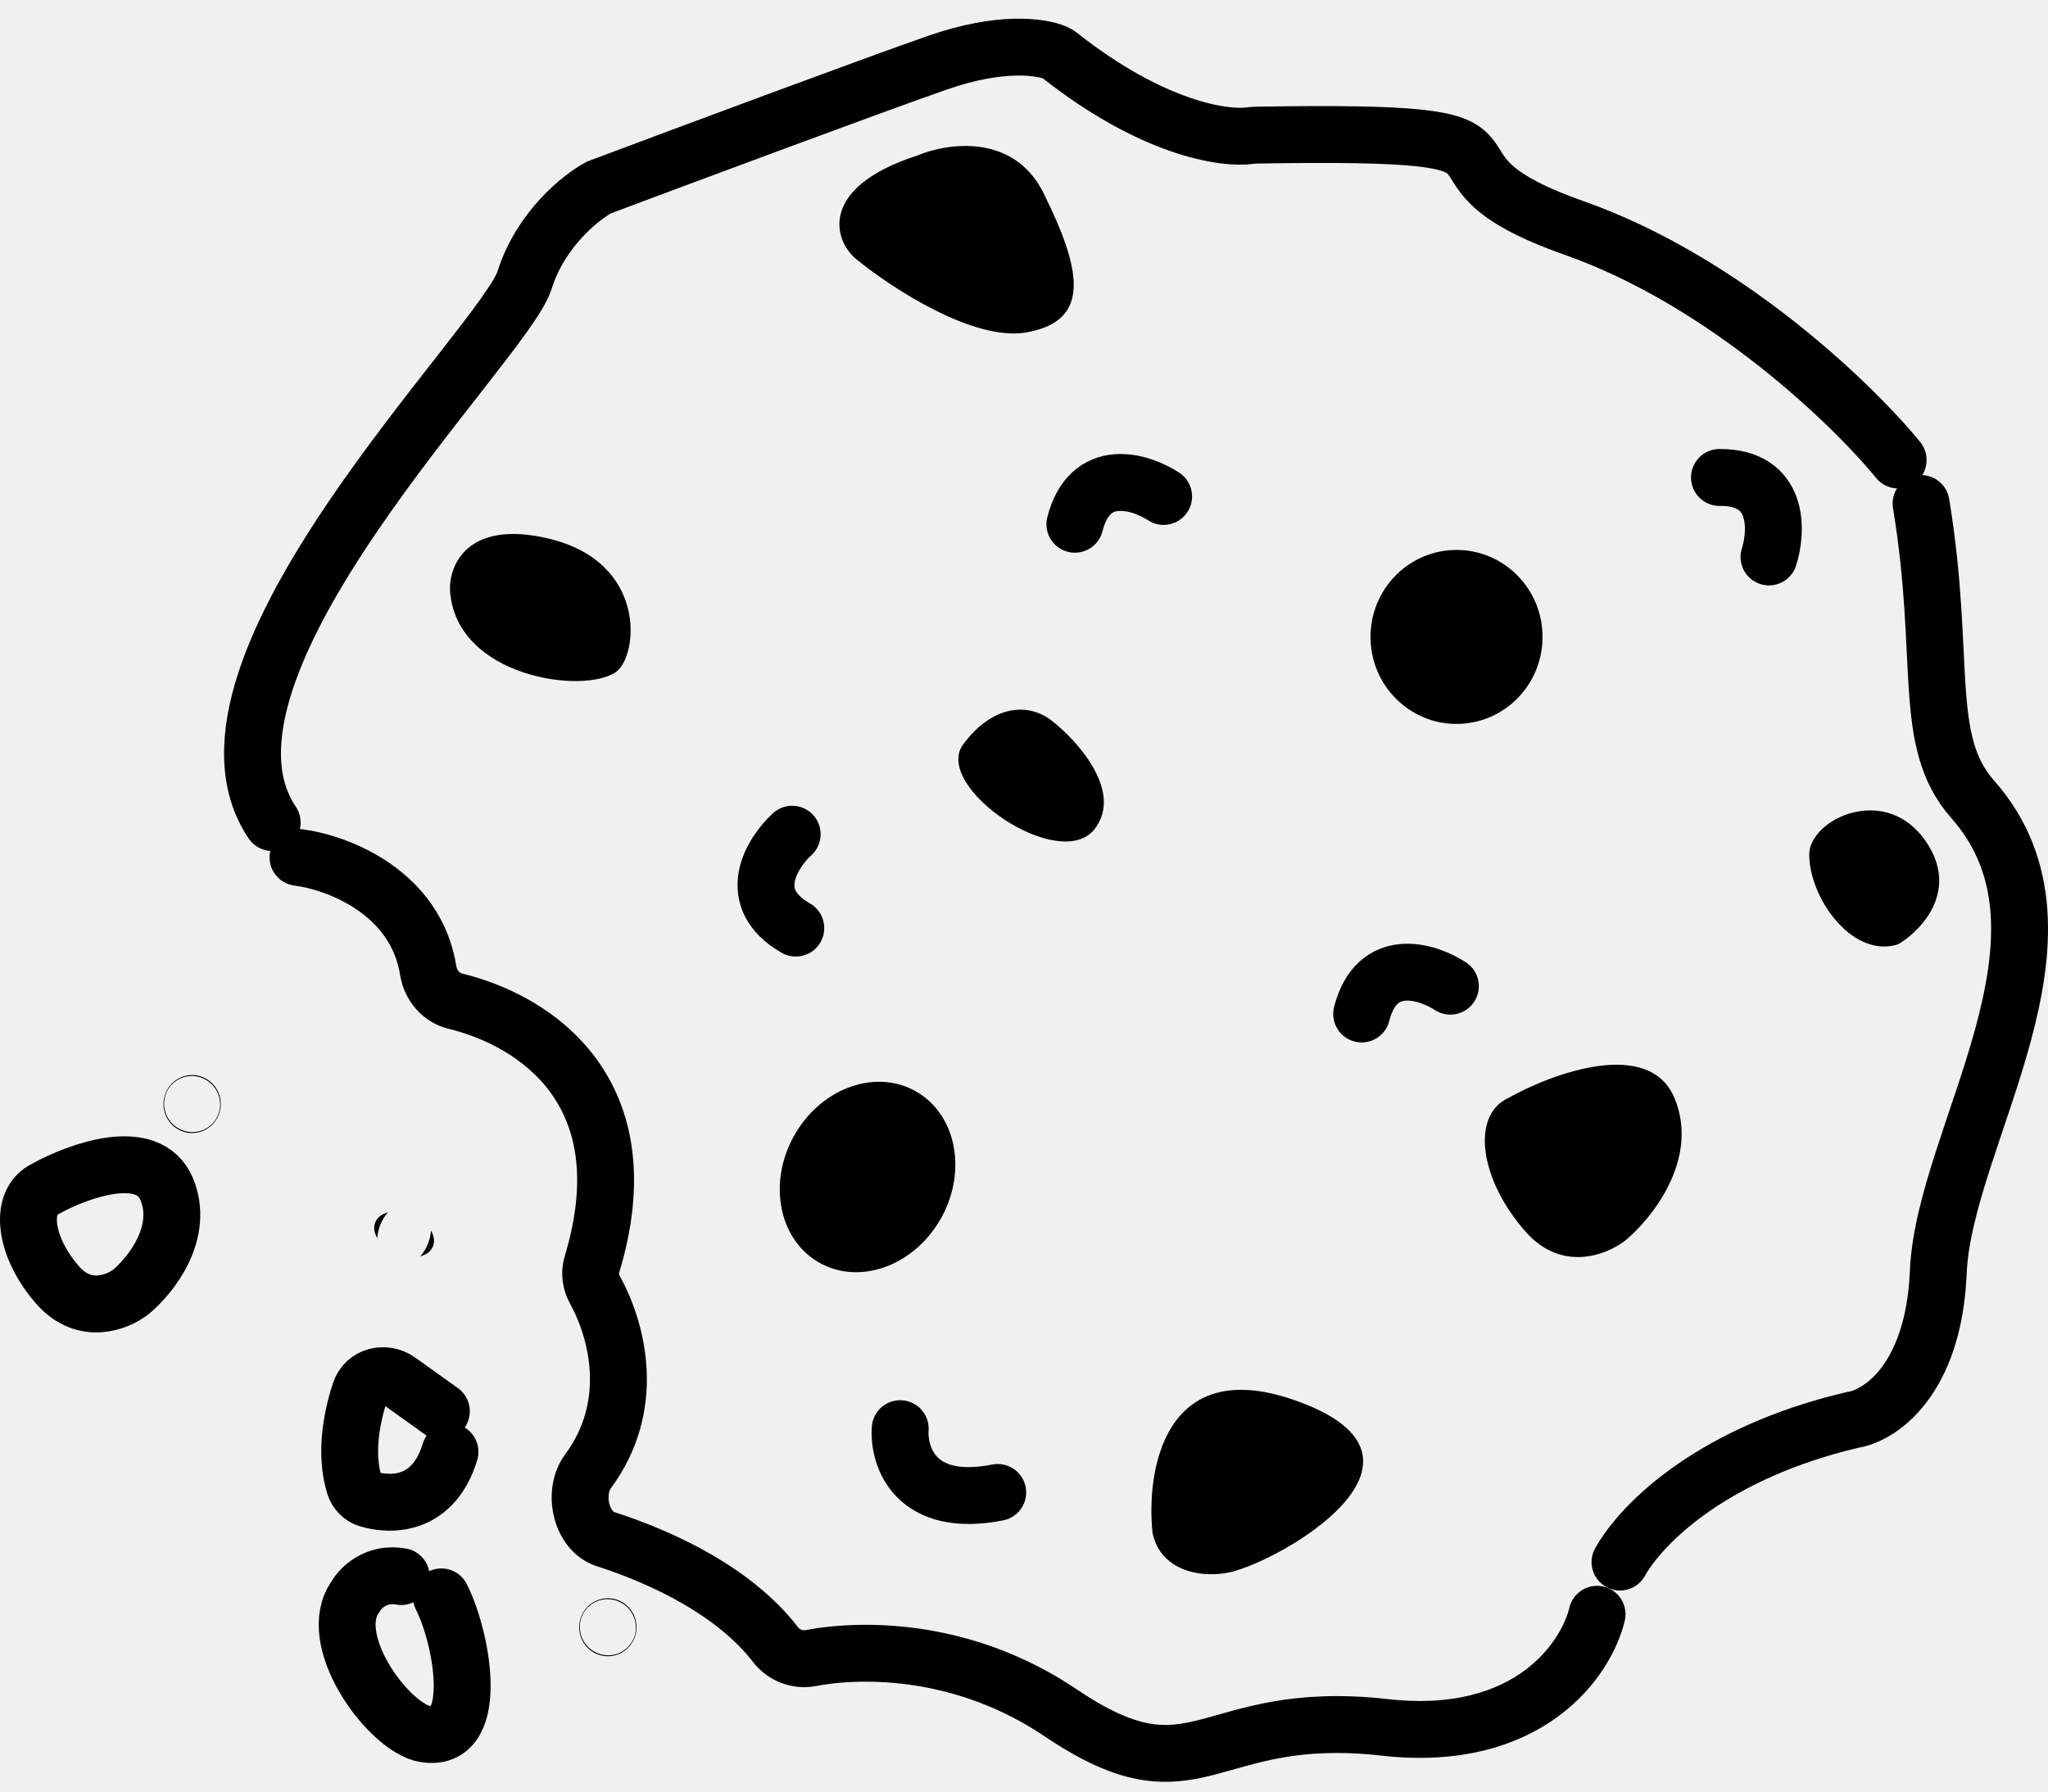
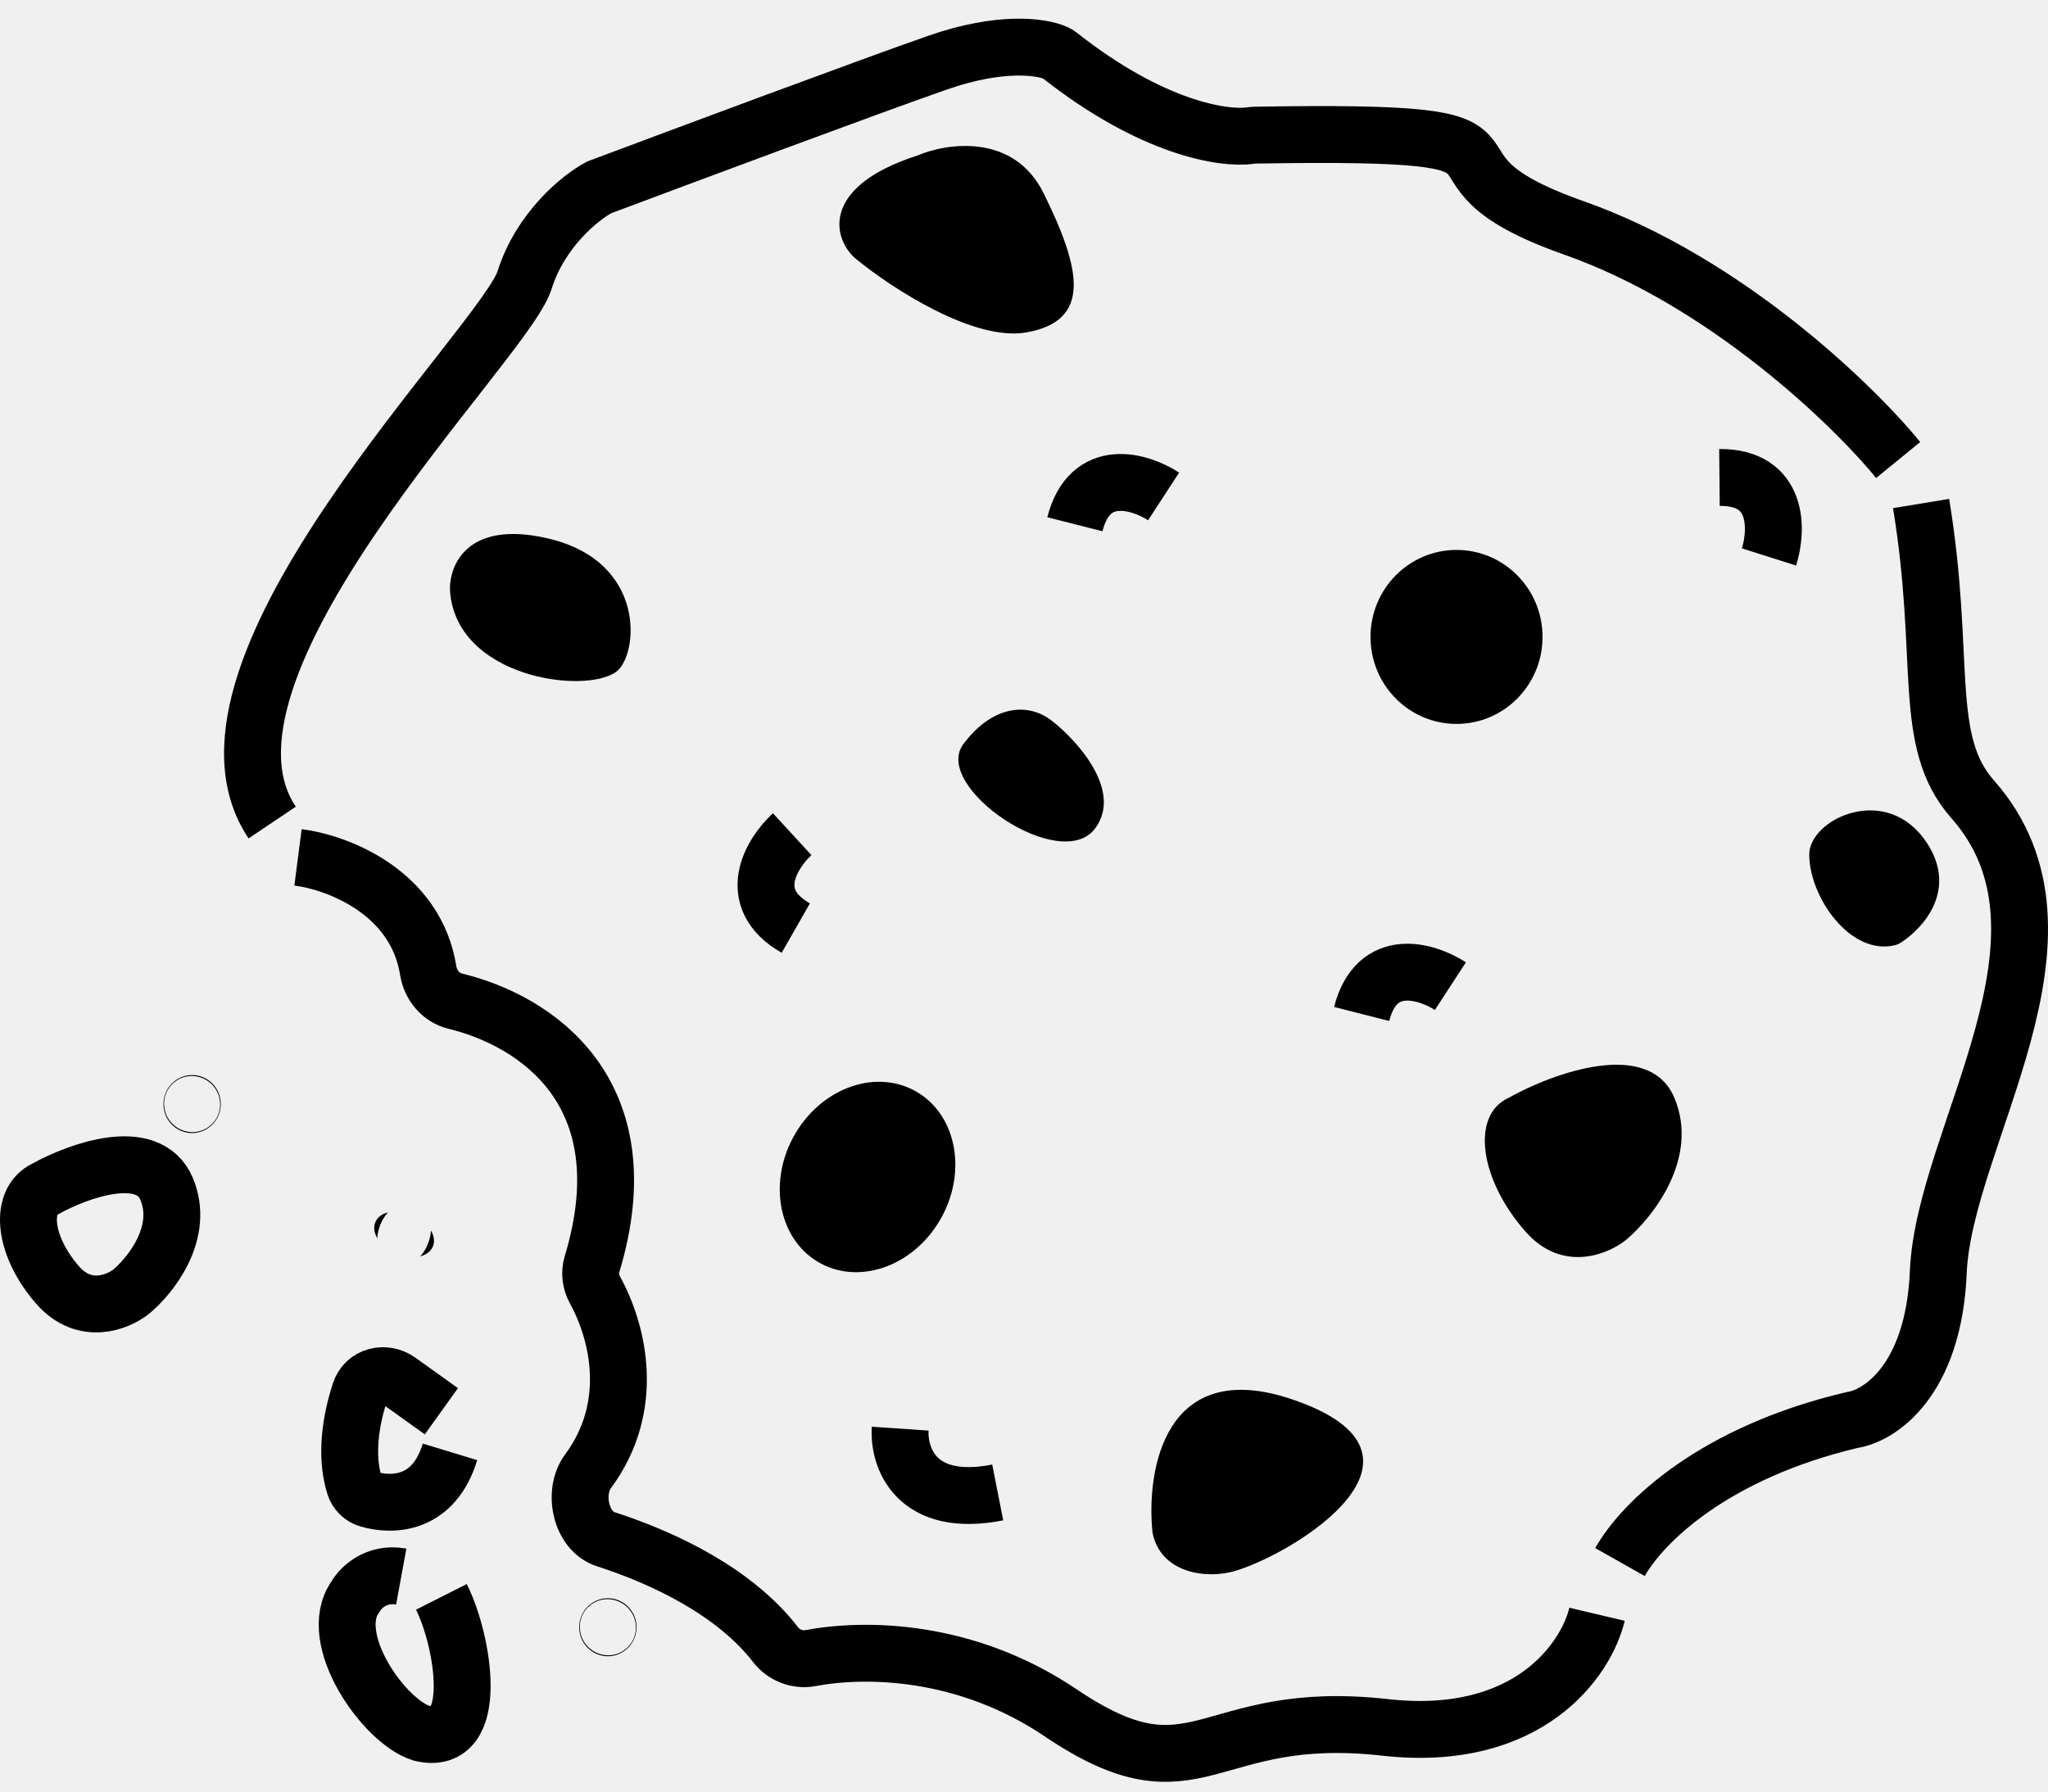
<svg xmlns="http://www.w3.org/2000/svg" width="72" height="63" viewBox="0 0 72 63" fill="none">
-   <path d="M15.517 56.153C16.29 57.682 16.929 61.456 14.812 60.946C13.501 60.538 11.444 57.621 12.493 56.153C12.661 55.847 13.219 55.276 14.106 55.439" stroke="black" stroke-width="2" stroke-linecap="round" />
-   <path d="M15.517 49.626L14.026 48.558C13.535 48.206 12.848 48.371 12.658 48.945C12.346 49.891 12.126 51.146 12.462 52.232C12.534 52.464 12.713 52.647 12.945 52.715C13.834 52.975 15.257 52.905 15.82 51.054" stroke="black" stroke-width="2" stroke-linecap="round" />
+   <path d="M15.517 56.153C16.29 57.682 16.929 61.456 14.812 60.946C13.501 60.538 11.444 57.621 12.493 56.153C12.661 55.847 13.219 55.276 14.106 55.439" stroke="black" stroke-width="2" strokeLinecap="round" />
+   <path d="M15.517 49.626L14.026 48.558C13.535 48.206 12.848 48.371 12.658 48.945C12.346 49.891 12.126 51.146 12.462 52.232C12.534 52.464 12.713 52.647 12.945 52.715C13.834 52.975 15.257 52.905 15.82 51.054" stroke="black" stroke-width="2" strokeLinecap="round" />
  <mask id="path-3-inside-1_1_9392" fill="white">
    <ellipse cx="1.098" cy="0.738" rx="1.098" ry="0.738" transform="matrix(0.921654 0.388014 -0.38048 0.924789 13.4756 42.2966)" />
  </mask>
  <path d="M13.376 43.055C13.629 42.44 14.138 42.259 14.327 42.221C14.532 42.181 14.65 42.223 14.687 42.238L13.165 45.937C13.761 46.188 14.448 46.29 15.121 46.157C15.778 46.027 16.654 45.6 17.062 44.607L13.376 43.055ZM14.687 42.238C14.724 42.254 14.837 42.309 14.952 42.484C15.06 42.647 15.291 43.14 15.038 43.755L11.351 42.203C10.943 43.195 11.261 44.125 11.633 44.689C12.013 45.265 12.569 45.687 13.165 45.937L14.687 42.238ZM15.038 43.755C14.785 44.37 14.276 44.552 14.086 44.589C13.882 44.63 13.763 44.588 13.727 44.572L15.249 40.873C14.653 40.622 13.965 40.52 13.293 40.653C12.636 40.784 11.76 41.211 11.351 42.203L15.038 43.755ZM13.727 44.572C13.69 44.557 13.577 44.501 13.461 44.326C13.354 44.164 13.123 43.671 13.376 43.055L17.062 44.607C17.471 43.615 17.153 42.685 16.781 42.122C16.401 41.545 15.844 41.124 15.249 40.873L13.727 44.572Z" fill="black" mask="url(#path-3-inside-1_1_9392)" />
  <mask id="path-5-inside-2_1_9392" fill="white">
    <ellipse cx="1.01" cy="1.018" rx="1.01" ry="1.018" transform="matrix(0.921654 0.388014 -0.38048 0.924789 20.8267 55.8872)" />
  </mask>
  <path d="M20.457 56.836C20.658 56.349 21.226 56.094 21.744 56.312L20.222 60.012C21.768 60.663 23.516 59.916 24.144 58.389L20.457 56.836ZM21.744 56.312C22.262 56.531 22.483 57.117 22.283 57.605L18.596 56.053C17.968 57.58 18.676 59.361 20.222 60.012L21.744 56.312ZM22.283 57.605C22.082 58.092 21.515 58.347 20.997 58.129L22.518 54.429C20.972 53.779 19.224 54.525 18.596 56.053L22.283 57.605ZM20.997 58.129C20.478 57.91 20.257 57.324 20.457 56.836L24.144 58.389C24.773 56.861 24.064 55.08 22.518 54.429L20.997 58.129Z" fill="black" mask="url(#path-5-inside-2_1_9392)" />
  <mask id="path-7-inside-3_1_9392" fill="white">
    <ellipse cx="1.01" cy="1.018" rx="1.01" ry="1.018" transform="matrix(0.921654 0.388014 -0.38048 0.924789 6.21045 37.49)" />
  </mask>
  <path d="M5.841 38.439C6.042 37.952 6.609 37.697 7.127 37.915L5.606 41.614C7.152 42.265 8.9 41.519 9.528 39.991L5.841 38.439ZM7.127 37.915C7.645 38.133 7.867 38.72 7.666 39.208L3.98 37.656C3.351 39.183 4.059 40.964 5.606 41.614L7.127 37.915ZM7.666 39.208C7.466 39.695 6.898 39.95 6.38 39.731L7.902 36.032C6.356 35.381 4.608 36.128 3.98 37.656L7.666 39.208ZM6.38 39.731C5.862 39.513 5.641 38.926 5.841 38.439L9.528 39.991C10.156 38.464 9.448 36.683 7.902 36.032L6.38 39.731Z" fill="black" mask="url(#path-7-inside-3_1_9392)" />
-   <path d="M31.648 50.238C31.581 51.224 32.172 53.053 35.076 52.481" stroke="black" stroke-width="2" stroke-linecap="round" />
-   <path d="M50.99 34.678C50.17 34.144 48.397 33.591 47.871 35.656" stroke="black" stroke-width="2" stroke-linecap="round" />
-   <path d="M40.908 17.457C40.088 16.923 38.315 16.37 37.789 18.435" stroke="black" stroke-width="2" stroke-linecap="round" />
-   <path d="M27.85 29.334C27.128 29.998 26.142 31.587 27.977 32.636" stroke="black" stroke-width="2" stroke-linecap="round" />
-   <path d="M62.191 19.585C62.489 18.645 62.557 16.77 60.45 16.79" stroke="black" stroke-width="2" stroke-linecap="round" />
+   <path d="M31.648 50.238C31.581 51.224 32.172 53.053 35.076 52.481" stroke="black" stroke-width="2" strokeLinecap="round" />
+   <path d="M50.99 34.678C50.17 34.144 48.397 33.591 47.871 35.656" stroke="black" stroke-width="2" strokeLinecap="round" />
+   <path d="M40.908 17.457C40.088 16.923 38.315 16.37 37.789 18.435" stroke="black" stroke-width="2" strokeLinecap="round" />
+   <path d="M27.85 29.334C27.128 29.998 26.142 31.587 27.977 32.636" stroke="black" stroke-width="2" strokeLinecap="round" />
+   <path d="M62.191 19.585C62.489 18.645 62.557 16.77 60.45 16.79" stroke="black" stroke-width="2" strokeLinecap="round" />
  <ellipse cx="51.206" cy="22.397" rx="3.024" ry="3.059" fill="black" />
  <path d="M67.74 29.637C68.825 31.283 67.638 32.622 66.828 33.147C66.765 33.188 66.695 33.219 66.621 33.237C65.05 33.619 63.606 31.54 63.606 30.045C63.606 28.804 66.329 27.495 67.74 29.637Z" fill="black" />
  <path d="M58.868 38.612C57.981 36.491 54.6 37.728 53.021 38.612C51.71 39.228 52.013 41.467 53.626 43.303C54.916 44.772 56.516 44.119 57.154 43.609C58.095 42.827 59.755 40.733 58.868 38.612Z" fill="black" />
-   <path d="M5.857 41.806C5.21 40.27 2.748 41.166 1.597 41.806C0.643 42.251 0.863 43.872 2.038 45.201C2.978 46.264 4.143 45.792 4.608 45.423C5.294 44.857 6.503 43.341 5.857 41.806Z" stroke="black" stroke-width="2" stroke-linecap="round" />
+   <path d="M5.857 41.806C5.21 40.27 2.748 41.166 1.597 41.806C0.643 42.251 0.863 43.872 2.038 45.201C2.978 46.264 4.143 45.792 4.608 45.423C5.294 44.857 6.503 43.341 5.857 41.806Z" stroke="black" stroke-width="2" strokeLinecap="round" />
  <path d="M45.46 49.218C40.943 47.668 40.285 51.7 40.52 53.909C40.822 55.337 42.435 55.541 43.443 55.235C45.568 54.59 51.105 51.156 45.46 49.218Z" fill="black" />
  <ellipse cx="2.963" cy="3.457" rx="2.963" ry="3.457" transform="matrix(0.855131 0.518411 -0.509711 0.860345 29.728 36.8779)" fill="black" />
  <path d="M38.503 29.128C39.471 27.822 37.898 26.068 36.991 25.354C36.083 24.641 34.833 24.865 33.865 26.17C32.757 27.666 37.293 30.759 38.503 29.128Z" fill="black" />
  <path d="M19.247 18.929C16.424 18.277 15.786 19.881 15.82 20.765C16.021 23.824 20.558 24.436 21.667 23.62C22.436 23.055 22.776 19.745 19.247 18.929Z" fill="black" />
  <path d="M36.689 6.794C35.64 4.673 33.295 5.026 32.253 5.468C28.704 6.61 29.329 8.527 30.136 9.139C31.346 10.125 34.229 12.015 36.084 11.689C38.403 11.281 37.999 9.445 36.689 6.794Z" fill="black" />
-   <path d="M56.953 54.929C57.759 53.502 60.279 51.074 65.119 49.932C66.06 49.796 67.982 48.566 68.143 44.731C68.345 39.938 73.587 32.901 69.353 28.108C67.538 26.054 68.446 23.213 67.538 17.706" stroke="black" stroke-width="2" stroke-linecap="round" />
-   <path d="M66.732 16.176C65.152 14.238 60.663 9.894 55.34 8.017C48.703 5.678 55.806 4.556 44.14 4.752C44.082 4.753 44.02 4.76 43.962 4.768C43.019 4.9 40.51 4.513 37.261 1.953C37.216 1.917 37.168 1.884 37.115 1.861C36.6 1.635 35.175 1.432 32.959 2.204C30.62 3.02 24.053 5.468 21.062 6.59C20.424 6.93 19.006 8.058 18.441 9.853C17.735 12.097 5.94 23.519 9.569 28.924" stroke="black" stroke-width="2" stroke-linecap="round" />
-   <path d="M10.477 30.148C11.908 30.333 14.621 31.389 15.056 34.137C15.137 34.646 15.507 35.084 16.008 35.206C18.825 35.89 22.644 38.401 20.812 44.46C20.721 44.759 20.765 45.084 20.916 45.358C21.732 46.842 22.367 49.446 20.672 51.738C20.126 52.477 20.416 53.842 21.291 54.124C23.372 54.796 25.84 55.984 27.266 57.833C27.553 58.205 28.034 58.393 28.495 58.306C30.414 57.944 33.949 57.977 37.293 60.233C42.133 63.496 42.334 60.029 48.686 60.742C53.767 61.313 55.776 58.329 56.146 56.765" stroke="black" stroke-width="2" stroke-linecap="round" />
+   <path d="M56.953 54.929C57.759 53.502 60.279 51.074 65.119 49.932C66.06 49.796 67.982 48.566 68.143 44.731C68.345 39.938 73.587 32.901 69.353 28.108C67.538 26.054 68.446 23.213 67.538 17.706" stroke="black" stroke-width="2" strokeLinecap="round" />
+   <path d="M66.732 16.176C65.152 14.238 60.663 9.894 55.34 8.017C48.703 5.678 55.806 4.556 44.14 4.752C44.082 4.753 44.02 4.76 43.962 4.768C43.019 4.9 40.51 4.513 37.261 1.953C37.216 1.917 37.168 1.884 37.115 1.861C36.6 1.635 35.175 1.432 32.959 2.204C30.62 3.02 24.053 5.468 21.062 6.59C20.424 6.93 19.006 8.058 18.441 9.853C17.735 12.097 5.94 23.519 9.569 28.924" stroke="black" stroke-width="2" strokeLinecap="round" />
+   <path d="M10.477 30.148C11.908 30.333 14.621 31.389 15.056 34.137C15.137 34.646 15.507 35.084 16.008 35.206C18.825 35.89 22.644 38.401 20.812 44.46C20.721 44.759 20.765 45.084 20.916 45.358C21.732 46.842 22.367 49.446 20.672 51.738C20.126 52.477 20.416 53.842 21.291 54.124C23.372 54.796 25.84 55.984 27.266 57.833C27.553 58.205 28.034 58.393 28.495 58.306C30.414 57.944 33.949 57.977 37.293 60.233C42.133 63.496 42.334 60.029 48.686 60.742C53.767 61.313 55.776 58.329 56.146 56.765" stroke="black" stroke-width="2" strokeLinecap="round" />
</svg>
